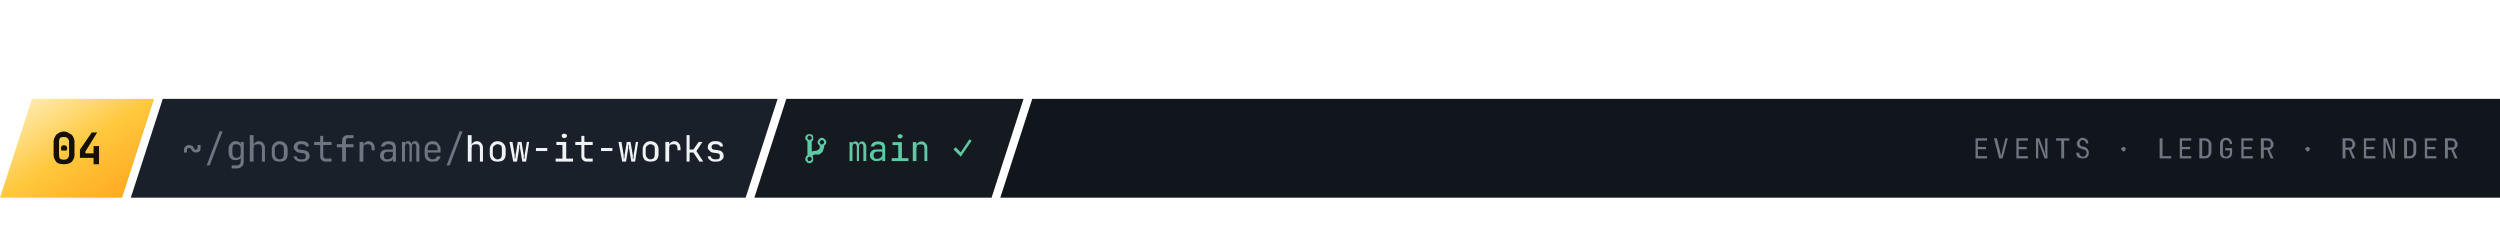
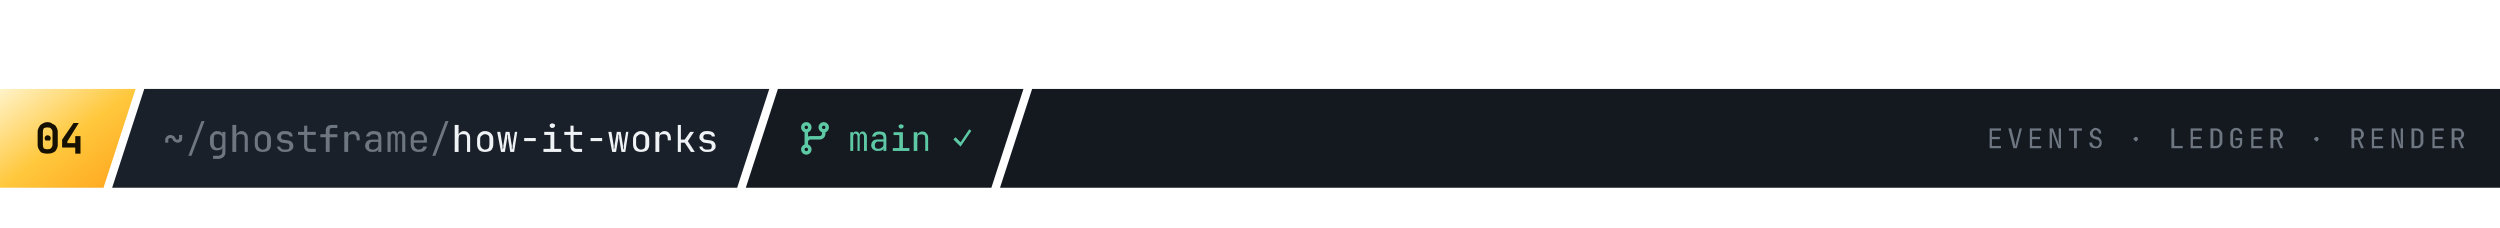
- <svg xmlns="http://www.w3.org/2000/svg" width="860" height="82" viewBox="0 0 860 82" role="img" aria-label="How it works">
+ <svg xmlns="http://www.w3.org/2000/svg" width="1012" height="92" viewBox="0 0 1012 92" role="img" aria-label="How it works">
  <defs>
    <linearGradient id="gold" x1="0" y1="0" x2="1" y2="1">
      <stop offset="0" stop-color="#FFF3C9" />
      <stop offset=".5" stop-color="#FFC83D" />
      <stop offset="1" stop-color="#FFA21A" />
    </linearGradient>
    <path id="a" d="m14 0q-3 0-6-1-2-1-3-3-2-3-2-6l0-15q0-3 2-6 1-2 3-3 3-2 6-2 4 0 6 2 3 1 4 3 2 3 2 6l0 15q0 3-2 6-1 2-4 3-2 1-6 1zm0-5q3 0 4-1 2-2 2-4l0-15q0-2-2-4-1-1-4-1-2 0-4 1-1 2-1 4l0 15q0 2 1 4 2 1 4 1zm0-10q-1 0-2 0-1-1-1-3 0-1 1-2 1-1 2-1 2 0 3 1 1 1 1 2 0 2-1 3-1 0-3 0z" />
    <path id="b" d="m18 0 0-7-15 0 0-9 13-19 6 0-13 21 0 2 9 0 0-8 6 0 0 20z" />
    <path id="c" d="m3-12 0-4q0-2 2-4 2-2 5-2 1 0 3 1 1 0 2 1 0 1 1 2 1 1 1 2 1 0 2 0 2 0 2-2l0-4 4 0 0 4q0 3-1 4-2 2-5 2-2 0-3-1-1 0-2-1-1-1-1-2-1-1-2-2 0 0-1 0-3 0-3 2l0 4z" />
    <path id="d" d="m4 5 17-45 4 0-17 45z" />
    <path id="e" d="m8 9 0-4 7 0q2 0 4-2 1-1 1-3l0-2 0-5 0 0q0 3-2 4-2 1-5 1-4 0-6-2-3-3-3-8l0-5q0-5 3-7 2-3 6-3 3 0 5 1 2 2 2 4l0 0 0-4 4 0 0 26q0 4-2 6-3 3-7 3zm6-14q3 0 5-2 1-2 1-5l0-5q0-3-1-4-2-2-5-2-2 0-4 1-1 2-1 5l0 6q0 2 1 4 2 2 4 2z" />
    <path id="f" d="m4 0 0-35 5 0 0 14 0 0q0-3 2-4 2-2 5-2 4 0 6 3 2 2 2 6l0 18-4 0 0-17q0-3-1-5-2-1-4-1-3 0-5 1-1 2-1 5l0 17z" />
    <path id="g" d="m14 0q-4 0-7-2-3-3-3-8l0-6q0-5 3-8 3-3 7-3 5 0 8 3 3 3 3 8l0 6q0 5-3 8-3 2-8 2zm0-3q3 0 5-2 1-2 1-5l0-7q0-3-1-4-2-2-5-2-2 0-4 2-2 1-2 4l0 7q0 3 2 5 2 2 4 2z" />
    <path id="h" d="m13 0q-4 0-6-2-3-2-3-5l4 0q0 2 2 3 1 1 3 1l2 0q3 0 4-1 1-1 1-3 0-4-3-4l-7-1q-3-1-4-3-2-1-2-4 0-4 3-6 2-2 6-2l2 0q4 0 7 2 2 2 2 5l-4 0q0-1-1-2-2-1-4-1l-2 0q-2 0-3 1-1 1-1 3 0 2 2 3l7 1q7 1 7 8 0 3-3 5-2 2-7 2z" />
    <path id="i" d="m17 0q-3 0-5-2-2-2-2-5l0-15-8 0 0-4 8 0 0-8 4 0 0 8 11 0 0 4-11 0 0 15q0 1 1 2 1 1 2 1l8 0 0 4z" />
    <path id="j" d="m10 0 0-19-7 0 0-4 7 0 0-5q0-3 2-5 2-2 6-2l7 0 0 4-7 0q-3 0-3 3l0 5 10 0 0 4-10 0 0 19z" />
    <path id="k" d="m5 0 0-26 5 0 0 5 0 0q0-3 2-4 2-2 5-2 4 0 6 3 2 2 2 7l0 2-4 0 0-2q0-6-5-6-3 0-5 1-1 2-1 5l0 17z" />
    <path id="l" d="m12 0q-4 0-6-2-3-2-3-6 0-2 1-4 1-2 3-3 2-1 5-1l8 0 0-2q0-5-6-5-2 0-4 1-1 1-1 2l-5 0q1-3 3-5 3-2 7-2 5 0 8 2 2 3 2 7l0 18-4 0 0-5 0 0q0 3-2 4-2 1-6 1zm1-3q3 0 5-2 2-1 2-4l0-4-8 0q-2 0-3 2-1 1-1 3 0 2 1 4 2 1 4 1z" />
    <path id="m" d="m3 0 0-26 4 0 0 3 0 0q0-2 1-3 1-1 3-1 2 0 3 1 1 1 2 3l0 0q0-2 1-3 2-1 3-1 3 0 4 2 2 2 2 5l0 20-4 0 0-20q0-2-1-3-1-1-2-1-1 0-2 1-1 1-1 3l0 20-3 0 0-20q0-2-1-3-1-1-2-1-2 0-2 1-1 1-1 3l0 20z" />
    <path id="n" d="m14 0q-4 0-7-2-3-3-3-8l0-6q0-5 3-8 3-3 7-3 4 0 6 1 2 2 3 4 2 2 2 5l0 5-17 0 0 2q0 3 2 5 2 2 4 2 3 0 4-1 2-1 2-3l5 0q-1 4-4 6-2 1-7 1zm-6-15 13 0 0-2q0-3-2-5-2-1-5-1-3 0-4 1-2 2-2 5z" />
    <path id="o" d="m6 0-5-26 4 0 3 18q0 1 0 3 0 1 0 2 0-1 1-2 0-2 0-3l3-18 5 0 3 18q0 1 0 3 0 1 0 2 1-1 1-2 0-2 0-3l3-18 3 0-4 26-5 0-3-18q0-2 0-3-1-2-1-2 0 0 0 2 0 1 0 3l-3 18z" />
    <path id="p" d="m7-14 0-4 15 0 0 4z" />
    <path id="q" d="m4 0 0-4 9 0 0-18-8 0 0-4 13 0 0 22 9 0 0 4zm11-31q-1 0-2-1-1-1-1-2 0-2 1-2 1-1 2-1 2 0 3 1 1 0 1 2 0 1-1 2-1 1-3 1z" />
    <path id="r" d="m5 0 0-35 4 0 0 19 5 0 7-10 5 0-8 12 9 14-5 0-8-12-5 0 0 12z" />
-     <path id="s" d="m19-30q0 0 1-1 1-1 3-1 2 0 4 2 2 2 2 4 0 2-1 3-1 1-2 2l0 1q0 0 0 0 0 1 0 2-1 1-1 2 0 1-1 3-1 1-2 2-1 1-3 2-2 0-5 0-3 0-4 2 1 2 1 4 0 3-1 4-2 2-4 2-3 0-4-2-2-1-2-4 0-1 1-3 0-1 2-2l0-19q-1-1-2-2-1-1-1-3 0-2 2-4 1-1 4-1 2 0 4 1 1 2 1 4 0 2 0 3-1 1-2 2l0 14q2-1 5-1 2 0 3-1 1-1 2-1 0-1 1-2 0-1 0-2l0 0 0-1q-1-1-2-2-1-1-1-3 0-2 2-4zm-11-4q0 0-1 0 0-1-1-1-1 0-2 1-1 1-1 2 0 2 1 2 1 1 2 1 1 0 2-1 1 0 1-2 0-1-1-2zm-4 33q0 0 0 1 1 0 2 0 1 0 2-1 1-1 1-2 0-1-1-2-1-1-2-1-1 0-2 1-1 1-1 2 0 1 1 2zm17-23q0 0 0 1 1 0 2 0 1 0 2-1 1-1 1-2 0-1-1-2-1-1-2-1-1 0-2 1-1 1-1 2 0 1 1 2z" />
-     <path id="t" d="m4 0 0-26 5 0 0 5 0 0q0-3 2-4 2-2 5-2 4 0 6 3 2 2 2 6l0 18-4 0 0-17q0-3-1-5-2-1-4-1-3 0-5 1-1 2-1 5l0 17z" />
-     <path id="u" d="m2-16 3-3 7 7 12-18 3 2-15 22z" />
-     <path id="v" d="m5 0 0-35 20 0 0 4-16 0 0 11 14 0 0 4-14 0 0 12 16 0 0 4z" />
-     <path id="w" d="m11 0-9-35 5 0 6 24q0 2 1 4 0 3 0 4 1-1 1-4 1-2 1-4l6-24 4 0-9 35z" />
-     <path id="x" d="m4 0 0-35 6 0 11 30q0-1 0-3-1-2-1-4 0-2 0-3l0-20 4 0 0 35-5 0-11-30q0 1 0 3 0 2 0 4 0 2 0 3l0 20z" />
-     <path id="y" d="m12 0 0-31-9 0 0-4 23 0 0 4-9 0 0 31z" />
-     <path id="z" d="m15 0q-5 0-9-2-3-3-3-8l5 0q0 3 2 5 2 2 5 2 3 0 4-2 2-2 2-5 0-2-1-3-1-2-3-2l-6-2q-3-1-5-3-2-3-2-6 0-3 2-5 1-2 3-3 2-2 5-2 3 0 6 2 2 1 3 3 1 2 1 5l-4 0q0-3-2-4-1-2-4-2-2 0-4 2-1 1-1 4 0 2 1 3 1 1 2 2l6 1q3 1 5 4 2 3 2 6 0 5-3 8-3 2-7 2z" />
-     <path id="A" d="m14-12q-1 0-2-2-2-1-2-2 0-2 2-3 1-1 2-1 2 0 3 1 1 1 1 3 0 1-1 2-1 2-3 2z" />
-     <path id="B" d="m6 0 0-35 5 0 0 31 15 0 0 4z" />
-     <path id="C" d="m4 0 0-35 9 0q4 0 6 1 3 2 4 4 2 2 2 5l0 14q0 4-2 6-1 2-4 4-2 1-6 1zm5-4 4 0q4 0 5-2 2-1 2-5l0-14q0-3-2-4-1-2-5-2l-4 0z" />
-     <path id="D" d="m15 0q-5 0-8-2-3-3-3-8l0-15q0-5 3-8 3-3 8-3 4 0 7 3 3 3 3 8l-4 0q0-3-2-5-2-2-4-2-3 0-5 2-1 2-1 5l0 15q0 3 1 5 2 2 5 2 2 0 4-2 2-2 2-5l0-4-8 0 0-4 12 0 0 8q0 5-3 8-3 2-7 2z" />
-     <path id="E" d="m4 0 0-35 11 0q3 0 6 1 2 2 3 4 2 2 2 5 0 4-2 6-2 3-5 4l7 15-5 0-6-15-6 0 0 15zm5-19 6 0q3 0 5-1 1-2 1-5 0-3-1-4-2-2-5-2l-6 0z" />
+     <path id="s" d="m4 0 0-26 5 0 0 5 0 0q0-3 2-4 2-2 5-2 4 0 6 3 2 2 2 6l0 18-4 0 0-17q0-3-1-5-2-1-4-1-3 0-5 1-1 2-1 5l0 17z" />
+     <path id="t" d="m2-16 3-3 7 7 12-18 3 2-15 22z" />
+     <path id="u" d="m5 0 0-35 20 0 0 4-16 0 0 11 14 0 0 4-14 0 0 12 16 0 0 4z" />
+     <path id="v" d="m11 0-9-35 5 0 6 24q0 2 1 4 0 3 0 4 1-1 1-4 1-2 1-4l6-24 4 0-9 35z" />
+     <path id="w" d="m4 0 0-35 6 0 11 30q0-1 0-3-1-2-1-4 0-2 0-3l0-20 4 0 0 35-5 0-11-30q0 1 0 3 0 2 0 4 0 2 0 3l0 20z" />
+     <path id="x" d="m12 0 0-31-9 0 0-4 23 0 0 4-9 0 0 31z" />
+     <path id="y" d="m15 0q-5 0-9-2-3-3-3-8l5 0q0 3 2 5 2 2 5 2 3 0 4-2 2-2 2-5 0-2-1-3-1-2-3-2l-6-2q-3-1-5-3-2-3-2-6 0-3 2-5 1-2 3-3 2-2 5-2 3 0 6 2 2 1 3 3 1 2 1 5l-4 0q0-3-2-4-1-2-4-2-2 0-4 2-1 1-1 4 0 2 1 3 1 1 2 2l6 1q3 1 5 4 2 3 2 6 0 5-3 8-3 2-7 2z" />
+     <path id="z" d="m14-12q-1 0-2-2-2-1-2-2 0-2 2-3 1-1 2-1 2 0 3 1 1 1 1 3 0 1-1 2-1 2-3 2z" />
+     <path id="A" d="m6 0 0-35 5 0 0 31 15 0 0 4z" />
+     <path id="B" d="m4 0 0-35 9 0q4 0 6 1 3 2 4 4 2 2 2 5l0 14q0 4-2 6-1 2-4 4-2 1-6 1zm5-4 4 0q4 0 5-2 2-1 2-5l0-14q0-3-2-4-1-2-5-2l-4 0z" />
+     <path id="C" d="m15 0q-5 0-8-2-3-3-3-8l0-15q0-5 3-8 3-3 8-3 4 0 7 3 3 3 3 8l-4 0q0-3-2-5-2-2-4-2-3 0-5 2-1 2-1 5l0 15q0 3 1 5 2 2 5 2 2 0 4-2 2-2 2-5l0-4-8 0 0-4 12 0 0 8q0 5-3 8-3 2-7 2z" />
+     <path id="D" d="m4 0 0-35 11 0q3 0 6 1 2 2 3 4 2 2 2 5 0 4-2 6-2 3-5 4l7 15-5 0-6-15-6 0 0 15zm5-19 6 0q3 0 5-1 1-2 1-5 0-3-1-4-2-2-5-2l-6 0z" />
  </defs>
-   <path fill="url(#gold)" d="M0 68L11 34L53 34L42 68Z" />
-   <g fill="#151000" transform="translate(0 56.5) scale(0.3125)">
-     <use href="#a" x="56" />
-     <use href="#b" x="85" />
+   <path fill="url(#gold)" d="M0 76L0 36L54.9 36L41.9 76Z" />
+   <g fill="#151000" transform="translate(0 62.2) scale(0.3542)">
+     <use href="#a" x="40" />
+     <use href="#b" x="68" />
  </g>
-   <path fill="#1a2029" d="M45 68L56 34L267.5 34L256.5 68Z" />
-   <g fill="#6e7681" transform="translate(0 55.6) scale(0.2604)">
-     <use href="#c" x="240" />
-     <use href="#d" x="269" />
-     <use href="#e" x="298" />
-     <use href="#f" x="326" />
-     <use href="#g" x="355" />
-     <use href="#h" x="384" />
-     <use href="#i" x="413" />
-     <use href="#j" x="442" />
-     <use href="#k" x="470" />
-     <use href="#l" x="499" />
-     <use href="#m" x="528" />
-     <use href="#n" x="557" />
-     <use href="#d" x="586" />
+   <path fill="#1a2029" d="M45.4 76L58.4 36L311.4 36L298.4 76Z" />
+   <g fill="#6e7681" transform="translate(0 61.5) scale(0.3125)">
+     <use href="#c" x="211" />
+     <use href="#d" x="240" />
+     <use href="#e" x="268" />
+     <use href="#f" x="297" />
+     <use href="#g" x="326" />
+     <use href="#h" x="355" />
+     <use href="#i" x="384" />
+     <use href="#j" x="412" />
+     <use href="#k" x="441" />
+     <use href="#l" x="470" />
+     <use href="#m" x="499" />
+     <use href="#n" x="528" />
+     <use href="#d" x="556" />
  </g>
-   <g fill="#f0f3f6" transform="translate(0 55.6) scale(0.2604)">
-     <use href="#f" x="614" />
-     <use href="#g" x="643" />
-     <use href="#o" x="672" />
-     <use href="#p" x="701" />
-     <use href="#q" x="730" />
-     <use href="#i" x="758" />
-     <use href="#p" x="787" />
-     <use href="#o" x="816" />
-     <use href="#g" x="845" />
-     <use href="#k" x="874" />
-     <use href="#r" x="902" />
-     <use href="#h" x="931" />
+   <g fill="#f0f3f6" transform="translate(0 61.5) scale(0.3125)">
+     <use href="#f" x="585" />
+     <use href="#g" x="614" />
+     <use href="#o" x="643" />
+     <use href="#p" x="672" />
+     <use href="#q" x="700" />
+     <use href="#i" x="729" />
+     <use href="#p" x="758" />
+     <use href="#o" x="787" />
+     <use href="#g" x="816" />
+     <use href="#k" x="844" />
+     <use href="#r" x="873" />
+     <use href="#h" x="902" />
  </g>
-   <path fill="#151a21" d="M259.5 68L270.5 34L352.1 34L341.1 68Z" />
-   <g fill="#5DCAA5" transform="translate(0 55.4) scale(0.25)">
-     <use href="#s" x="1108" />
-     <use href="#m" x="1166" />
-     <use href="#l" x="1194" />
-     <use href="#q" x="1223" />
-     <use href="#t" x="1252" />
-     <use href="#u" x="1310" />
+   <path fill="#151a21" d="M301.9 76L314.9 36L414.3 36L401.3 76Z" />
+   <path fill="#5DCAA5" transform="translate(322.4 48.5) scale(0.94)" d="M9.5 3.25a2.25 2.25 0 1 1 3 2.122V6A2.5 2.5 0 0 1 10 8.5H6a1 1 0 0 0-1 1v1.128a2.251 2.251 0 1 1-1.5 0V5.372a2.25 2.25 0 1 1 1.5 0v1.836A2.493 2.493 0 0 1 6 7h4a1 1 0 0 0 1-1v-.628A2.25 2.25 0 0 1 9.5 3.25Zm-6 0a.75.75 0 1 0 1.5 0 .75.75 0 0 0-1.5 0Zm8.25-.75a.75.75 0 1 0 0 1.5.75.75 0 0 0 0-1.5ZM4.25 12a.75.75 0 1 0 0 1.5.75.75 0 0 0 0-1.5Z" />
+   <g fill="#5DCAA5" transform="translate(0 61.1) scale(0.2917)">
+     <use href="#m" x="1177" />
+     <use href="#l" x="1206" />
+     <use href="#q" x="1235" />
+     <use href="#s" x="1264" />
+     <use href="#t" x="1321" />
  </g>
-   <path fill="#11151c" d="M344.1 68L355.1 34L860 34L860 68Z" />
-   <g fill="#6e7681" transform="translate(0 54.5) scale(0.1979)">
-     <use href="#v" x="3429" />
-     <use href="#w" x="3464" />
-     <use href="#v" x="3500" />
-     <use href="#x" x="3535" />
-     <use href="#y" x="3571" />
-     <use href="#z" x="3606" />
-     <use href="#A" x="3677" />
-     <use href="#B" x="3748" />
-     <use href="#v" x="3784" />
-     <use href="#C" x="3819" />
-     <use href="#D" x="3855" />
-     <use href="#v" x="3891" />
-     <use href="#E" x="3926" />
-     <use href="#A" x="3997" />
-     <use href="#E" x="4068" />
-     <use href="#v" x="4104" />
-     <use href="#x" x="4139" />
-     <use href="#C" x="4175" />
-     <use href="#v" x="4210" />
-     <use href="#E" x="4246" />
+   <path fill="#141920" d="M404.8 76L417.8 36L1012 36L1012 76Z" />
+   <g fill="#6e7681" transform="translate(0 60) scale(0.2292)">
+     <use href="#u" x="3509" />
+     <use href="#v" x="3545" />
+     <use href="#u" x="3580" />
+     <use href="#w" x="3616" />
+     <use href="#x" x="3651" />
+     <use href="#y" x="3687" />
+     <use href="#z" x="3758" />
+     <use href="#A" x="3829" />
+     <use href="#u" x="3864" />
+     <use href="#B" x="3900" />
+     <use href="#C" x="3935" />
+     <use href="#u" x="3971" />
+     <use href="#D" x="4006" />
+     <use href="#z" x="4077" />
+     <use href="#D" x="4149" />
+     <use href="#u" x="4184" />
+     <use href="#w" x="4220" />
+     <use href="#B" x="4255" />
+     <use href="#u" x="4291" />
+     <use href="#D" x="4326" />
  </g>
</svg>
